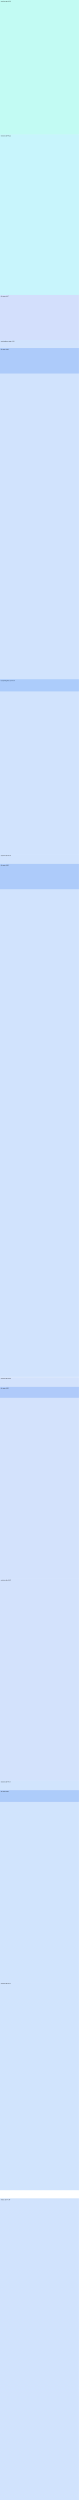
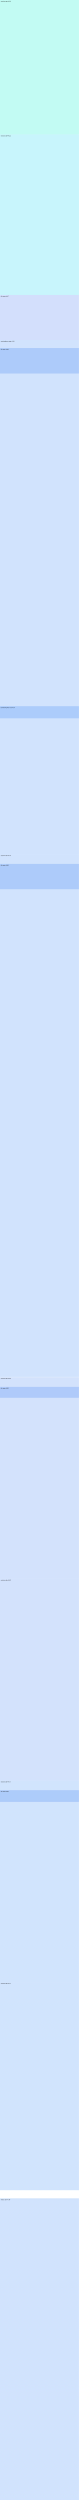
<svg xmlns="http://www.w3.org/2000/svg" width="600" height="18997">
-   <rect x="0" y="5161.5" width="600" height="92.3" fill="hsl(215,90%,50%)" fill-opacity="0.19" />
-   <text x="6" y="5175.5" font-size="11" fill="#000">header#topbar attn=0.10</text>
+   <rect x="0" y="5366.2" width="600" height="92.3" fill="hsl(215,90%,50%)" fill-opacity="0.19" />
+   <text x="6" y="5380.2" font-size="11" fill="#000">header#topbar attn=0.10</text>
  <rect x="0" y="0.0" width="600" height="1021.5" fill="hsl(171,90%,50%)" fill-opacity="0.25" />
  <text x="6" y="14.0" font-size="11" fill="#000">section attn=0.29</text>
  <rect x="0" y="1021.5" width="600" height="1220.0" fill="hsl(188,90%,50%)" fill-opacity="0.23" />
  <text x="6" y="1035.5" font-size="11" fill="#000">section attn=0.22</text>
  <rect x="0" y="2241.5" width="600" height="341.5" fill="hsl(222,90%,50%)" fill-opacity="0.18" />
  <text x="6" y="2255.5" font-size="11" fill="#000">div attn=0.07</text>
  <rect x="0" y="2583.1" width="600" height="3907.7" fill="hsl(215,90%,50%)" fill-opacity="0.19" />
  <text x="6" y="2597.1" font-size="11" fill="#000">section#tours attn=0.10</text>
  <rect x="0" y="2644.6" width="600" height="193.8" fill="hsl(218,90%,50%)" fill-opacity="0.18" />
  <text x="6" y="2658.6" font-size="11" fill="#000">div attn=0.09</text>
  <rect x="0" y="6490.8" width="600" height="3972.3" fill="hsl(215,90%,50%)" fill-opacity="0.19" />
  <text x="6" y="6504.8" font-size="11" fill="#000">section attn=0.10</text>
  <rect x="0" y="6564.6" width="600" height="192.3" fill="hsl(218,90%,50%)" fill-opacity="0.18" />
  <text x="6" y="6578.6" font-size="11" fill="#000">div attn=0.09</text>
  <rect x="0" y="10464.6" width="600" height="1532.3" fill="hsl(218,90%,50%)" fill-opacity="0.18" />
  <text x="6" y="10478.6" font-size="11" fill="#000">section attn=0.09</text>
  <rect x="0" y="10538.5" width="600" height="83.1" fill="hsl(218,90%,50%)" fill-opacity="0.18" />
  <text x="6" y="10552.5" font-size="11" fill="#000">div attn=0.09</text>
  <rect x="0" y="11996.9" width="600" height="1532.3" fill="hsl(218,90%,50%)" fill-opacity="0.18" />
  <text x="6" y="12010.9" font-size="11" fill="#000">section attn=0.09</text>
  <rect x="0" y="13529.2" width="600" height="1532.3" fill="hsl(214,90%,50%)" fill-opacity="0.19" />
  <text x="6" y="13543.2" font-size="11" fill="#000">section attn=0.11</text>
  <rect x="0" y="13603.1" width="600" height="89.2" fill="hsl(218,90%,50%)" fill-opacity="0.18" />
  <text x="6" y="13617.1" font-size="11" fill="#000">div attn=0.09</text>
  <rect x="0" y="15061.5" width="600" height="1581.5" fill="hsl(214,90%,50%)" fill-opacity="0.19" />
  <text x="6" y="15075.5" font-size="11" fill="#000">section attn=0.11</text>
  <rect x="0" y="16704.6" width="600" height="2292.3" fill="hsl(215,90%,50%)" fill-opacity="0.19" />
  <text x="6" y="16718.6" font-size="11" fill="#000">footer attn=0.10</text>
</svg>
